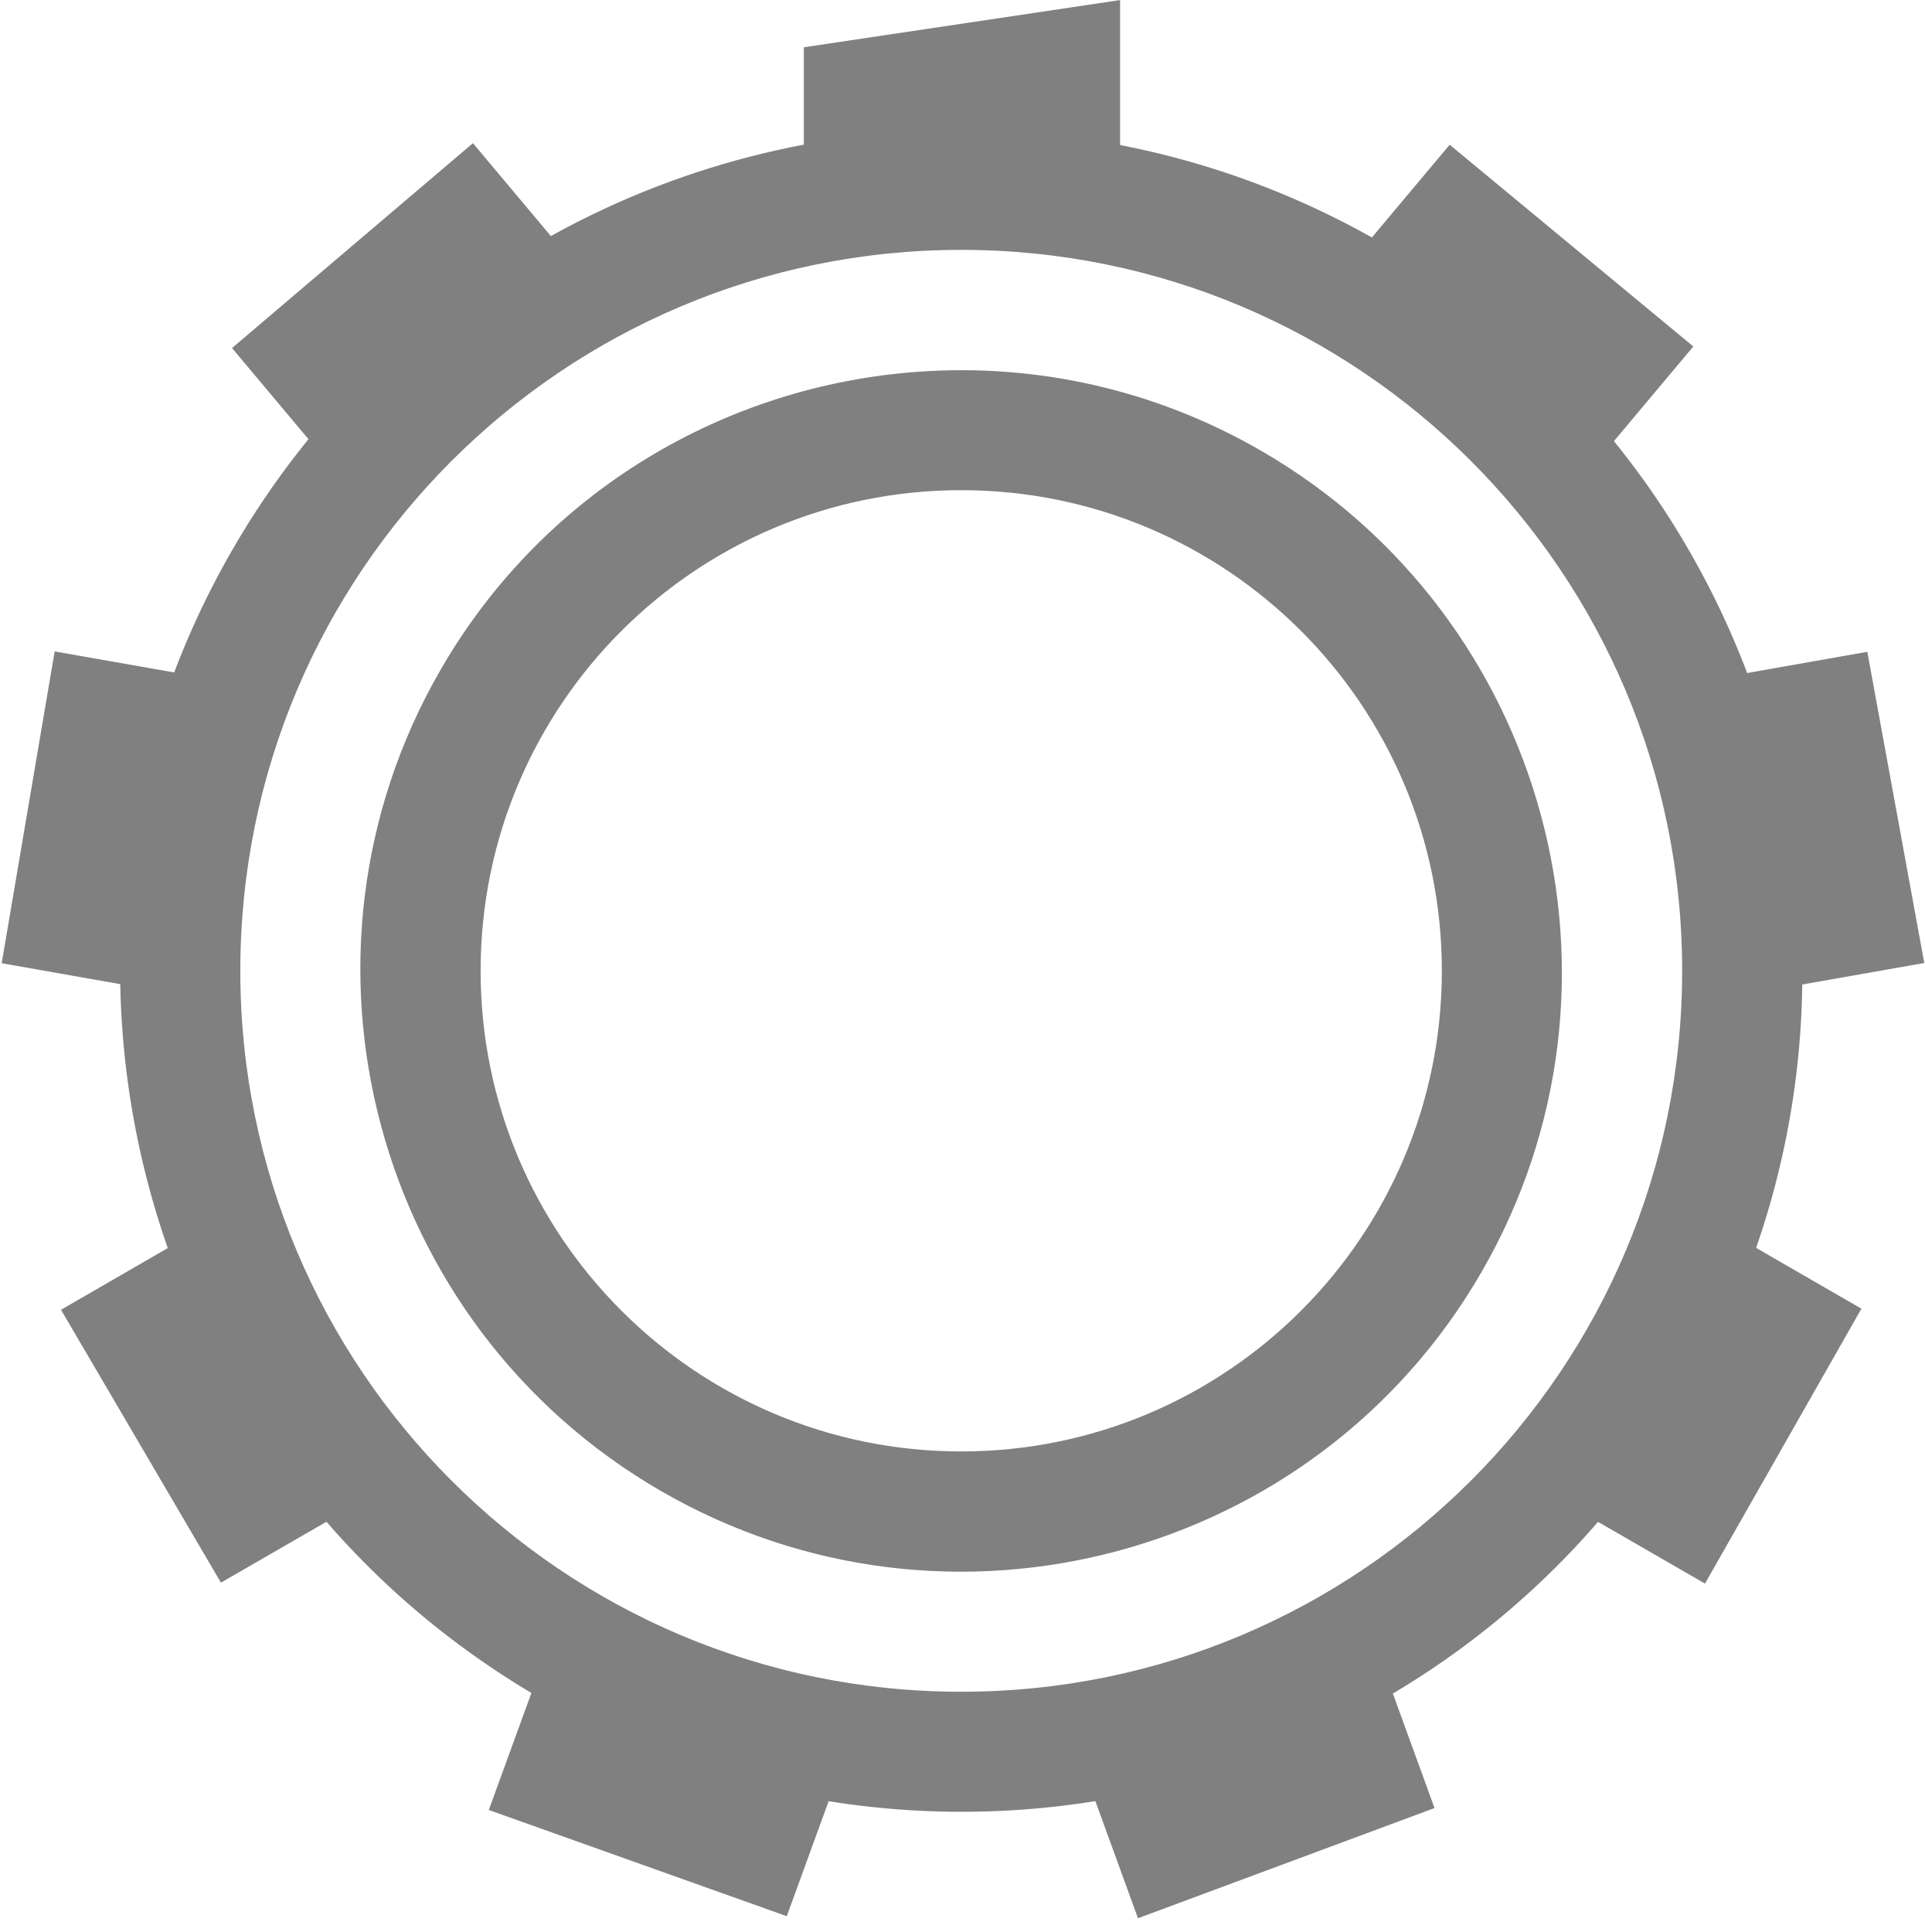
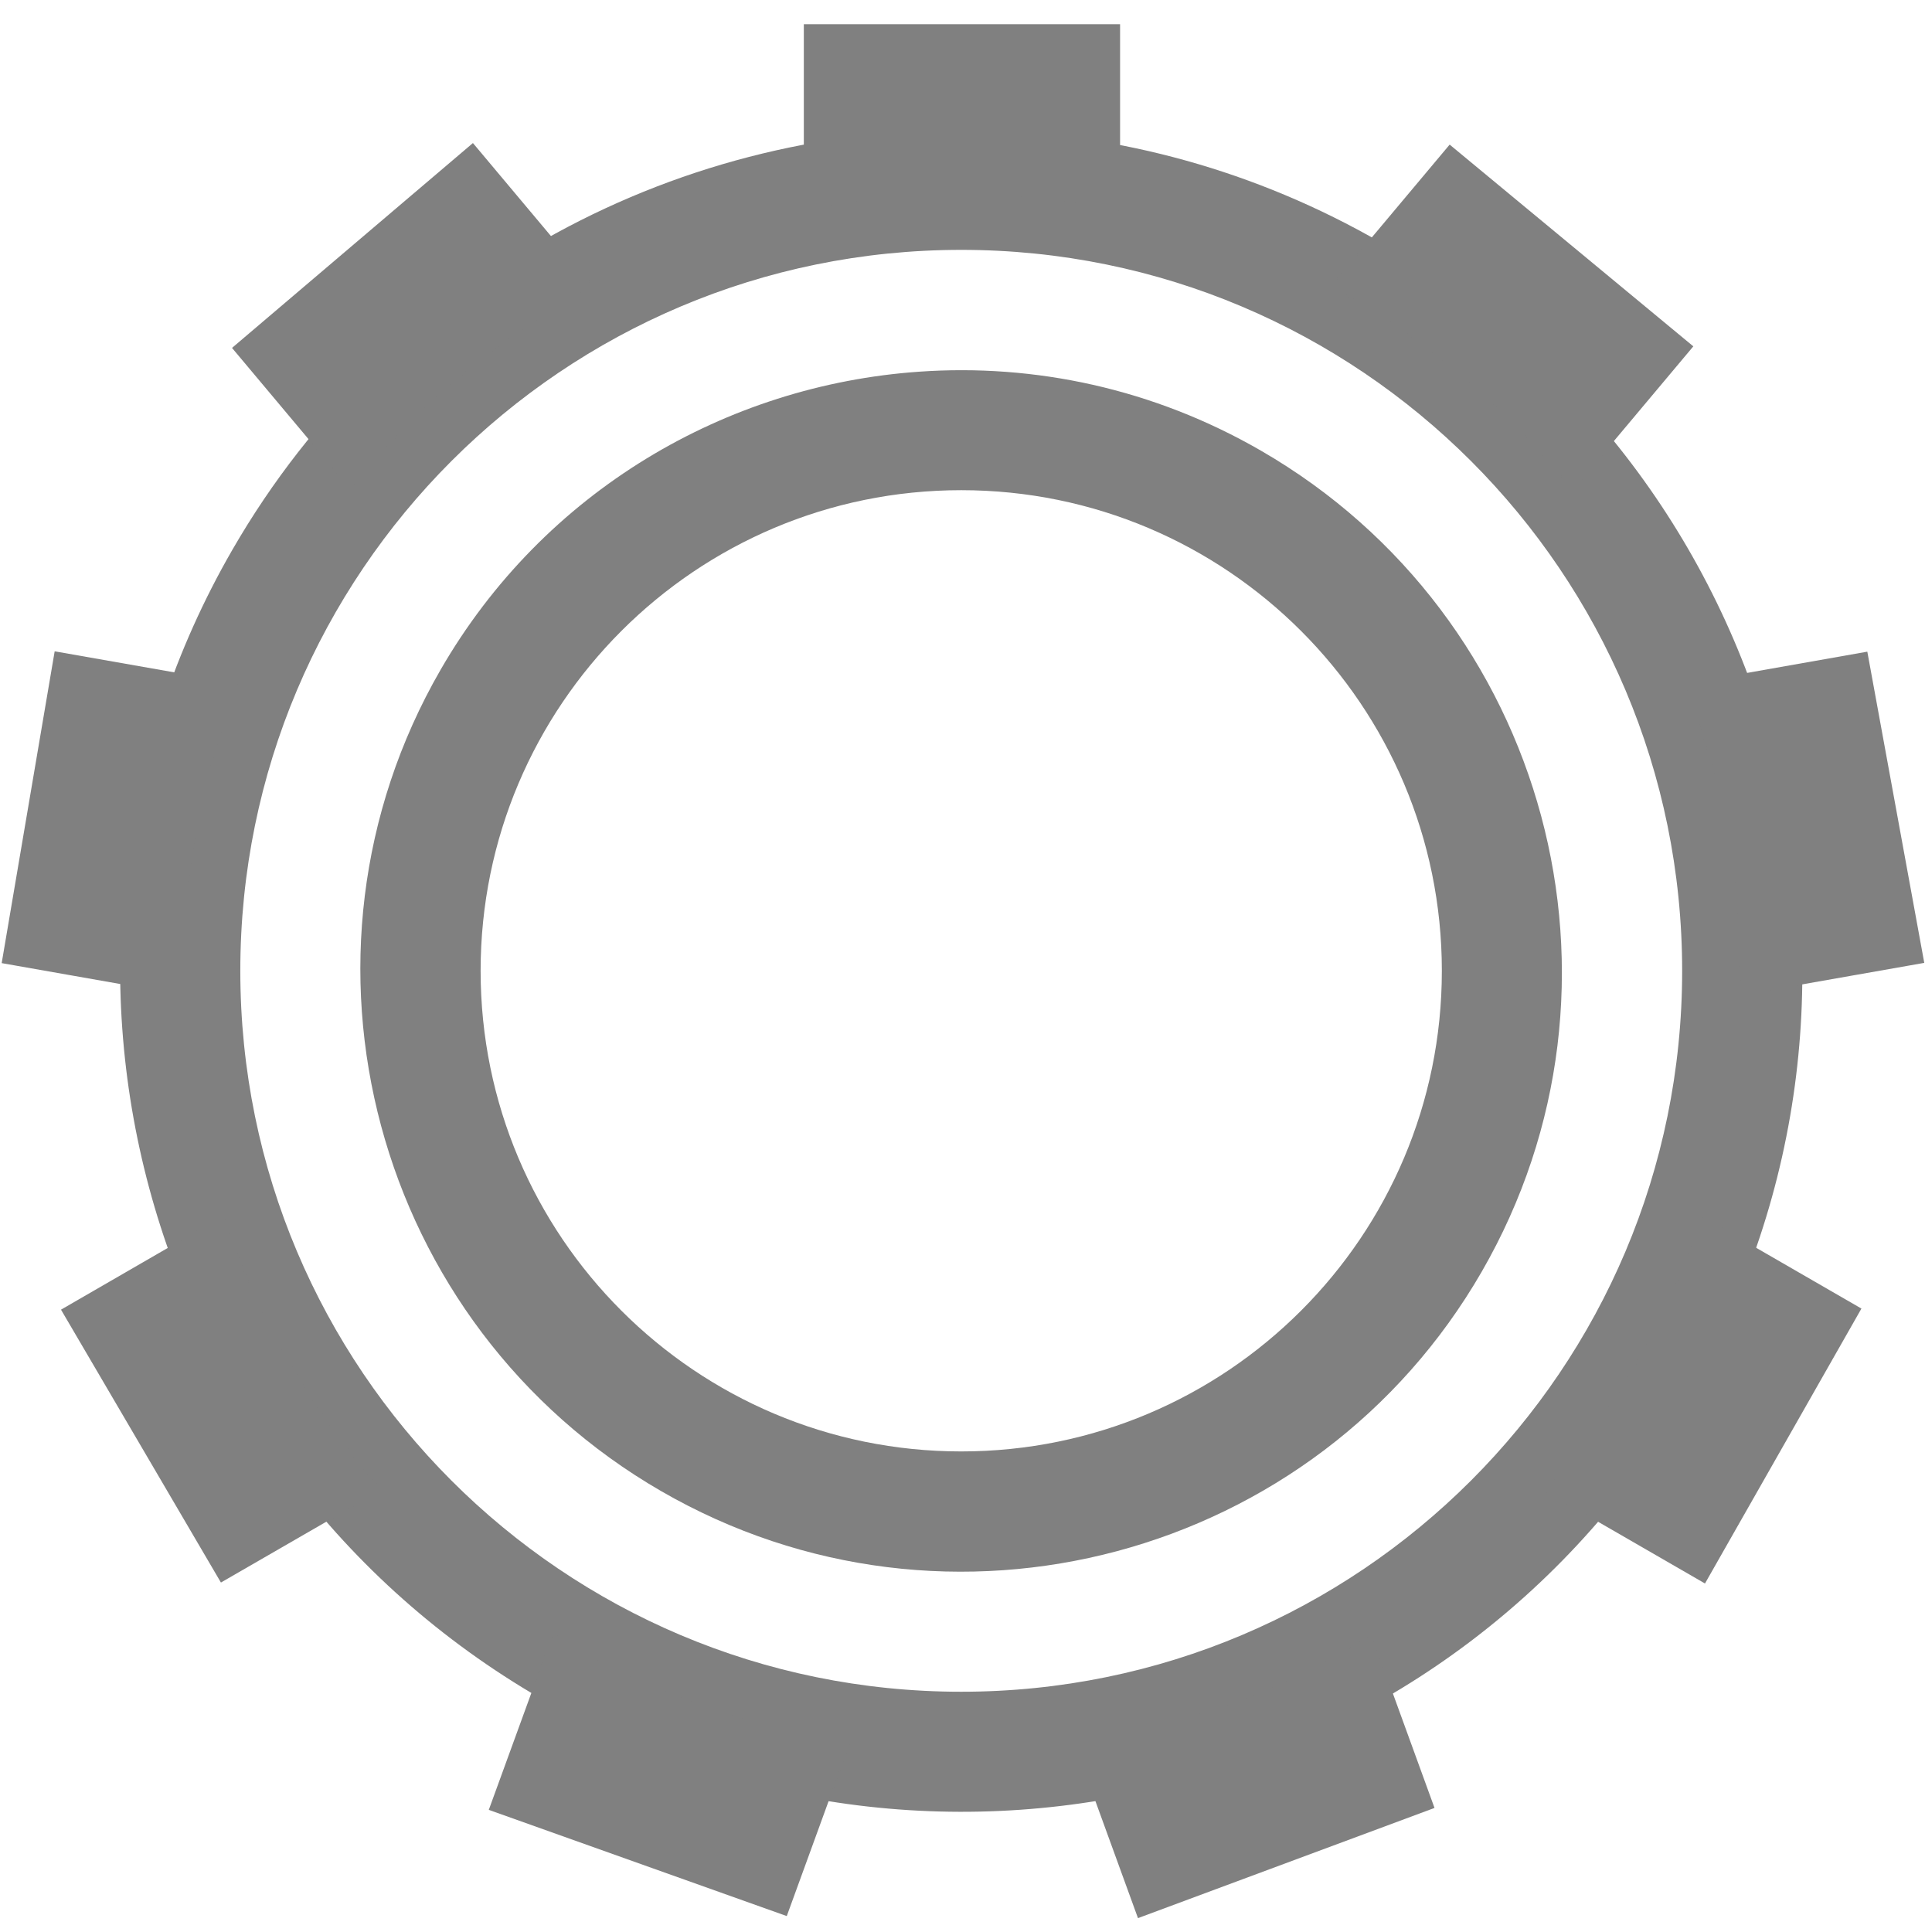
<svg xmlns="http://www.w3.org/2000/svg" xmlns:ns1="http://www.openswatchbook.org/uri/2009/osb" height="16.079" id="svg7384" version="1.1" width="16.015">
  <defs id="defs7386">
    <linearGradient id="linearGradient5606" ns1:paint="solid">
      <stop id="stop5608" offset="0" style="stop-color:#000000;stop-opacity:1;" />
    </linearGradient>
    <linearGradient id="linearGradient4526" ns1:paint="solid">
      <stop id="stop4528" offset="0" style="stop-color:#ffffff;stop-opacity:1;" />
    </linearGradient>
    <linearGradient id="linearGradient3600-4" ns1:paint="gradient">
      <stop id="stop3602-7" offset="0" style="stop-color:#f4f4f4;stop-opacity:1" />
      <stop id="stop3604-6" offset="1" style="stop-color:#dbdbdb;stop-opacity:1" />
    </linearGradient>
  </defs>
  <g id="layer9" label="status" style="display:inline" transform="translate(-873.0002,47.07949)" />
  <g id="layer2" style="display:inline" transform="translate(-632,-319.9205)" />
  <g id="layer4" style="display:inline" transform="translate(-632,-319.9205)" />
  <g id="g1812" style="display:inline" transform="translate(-632,-319.9205)" />
  <g id="g6217" style="display:inline" transform="translate(-632,-319.9205)" />
  <g id="layer3" style="display:inline" transform="translate(-632,-319.9205)" />
  <g id="g1833" style="display:inline" transform="translate(-632,-319.9205)">
    <path d="m 640.182,321.004 c -2.483,-0.066 -4.922,1.194 -6.248,3.492 -1.928,3.343 -0.776,7.629 2.57,9.562 3.346,1.934 7.634,0.792 9.562,-2.551 1.928,-3.343 0.776,-7.633 -2.57,-9.566 -1.046,-0.604 -2.186,-0.908 -3.314,-0.938 z M 640,322 a 6,6 0 0 1 6,6 6,6 0 0 1 -6,6 6,6 0 0 1 -6,-6 6,6 0 0 1 6,-6 z" id="path2760-7-2" style="color:#000000;font-style:normal;font-variant:normal;font-weight:normal;font-stretch:normal;font-size:medium;line-height:normal;font-family:sans-serif;font-variant-ligatures:none;font-variant-position:normal;font-variant-caps:normal;font-variant-numeric:normal;font-variant-alternates:normal;font-feature-settings:normal;text-indent:0;text-align:start;text-decoration:none;text-decoration-line:none;text-decoration-style:solid;text-decoration-color:#000000;letter-spacing:normal;word-spacing:normal;text-transform:none;writing-mode:lr-tb;direction:ltr;baseline-shift:baseline;text-anchor:start;white-space:normal;shape-padding:0;clip-rule:nonzero;display:inline;overflow:visible;visibility:visible;opacity:1;isolation:auto;mix-blend-mode:normal;color-interpolation:sRGB;color-interpolation-filters:linearRGB;solid-color:#000000;solid-opacity:1;fill:#808080;fill-opacity:1;fill-rule:nonzero;stroke:none;stroke-width:0.667;stroke-linecap:butt;stroke-linejoin:miter;stroke-miterlimit:4;stroke-dasharray:none;stroke-dashoffset:0;stroke-opacity:1;marker:none;color-rendering:auto;image-rendering:auto;shape-rendering:auto;text-rendering:auto;enable-background:accumulate" />
-     <path d="m 641.322,319.921 -2.632,0.393 v 1.353 a 6.489,6.477 43.146 0 1 2.632,0.005 v -1.751 z m -5.386,1.191 -2.005,1.705 0.988,1.178 a 6.489,6.477 43.146 0 1 2.017,-1.691 z m 8.129,0.013 -0.993,1.184 a 6.489,6.477 43.146 0 1 0.171,0.09 6.489,6.477 43.146 0 1 1.845,1.603 l 1.005,-1.198 z m -11.61,4.217 -0.441,2.595 1.515,0.267 a 6.489,6.477 43.146 0 1 0.455,-2.593 z m 15.086,0.003 -1.523,0.269 a 6.489,6.477 43.146 0 1 0.464,2.591 l 1.533,-0.27 z m -13.682,4.695 -1.351,0.781 h -3.4e-4 l 1.331,2.271 1.338,-0.772 a 6.489,6.477 43.146 0 1 -1.317,-2.279 z m 12.301,0.003 a 6.489,6.477 43.146 0 1 -0.535,1.215 6.489,6.477 43.146 0 1 -0.774,1.069 l 1.339,0.773 1.302,-2.288 z m -9.557,3.472 -0.535,1.469 2.48,0.884 0.526,-1.445 a 6.489,6.477 43.146 0 1 -2.303,-0.8 6.489,6.477 43.146 0 1 -0.167,-0.108 z m 6.813,0.015 a 6.489,6.477 43.146 0 1 -2.475,0.898 l 0.53,1.457 2.468,-0.917 z" id="path2762-5-9" style="color:#000000;display:inline;overflow:visible;visibility:visible;fill:#808080;fill-opacity:1;fill-rule:nonzero;stroke:none;stroke-width:0.333;marker:none;enable-background:accumulate" />
+     <path d="m 638.69,320.122 v 1.545 c 0.868,-0.178 1.764,-0.177 2.632,0.005 V 320.122 Z m -2.754,0.989 -2.005,1.705 0.988,1.178 c 0.549,-0.696 1.236,-1.271 2.017,-1.691 z m 8.129,0.013 -0.993,1.184 c 0.057,0.029 0.114,0.059 0.171,0.09 0.711,0.413 1.337,0.957 1.845,1.603 l 1.005,-1.198 z m -11.61,4.217 -0.441,2.595 1.515,0.267 c -0.027,-0.887 0.128,-1.769 0.455,-2.593 z m 15.086,0.003 -1.523,0.269 c 0.33,0.823 0.488,1.705 0.464,2.591 l 1.533,-0.27 z m -13.682,4.695 -1.351,0.781 h -3.4e-4 l 1.331,2.271 1.338,-0.772 c -0.59,-0.662 -1.038,-1.438 -1.317,-2.279 z m 12.301,0.003 c -0.136,0.422 -0.315,0.829 -0.535,1.215 -0.221,0.382 -0.48,0.74 -0.774,1.069 l 1.339,0.773 1.302,-2.288 z m -9.557,3.472 -0.535,1.469 2.48,0.884 0.526,-1.445 c -0.811,-0.119 -1.593,-0.39 -2.303,-0.8 -0.056,-0.035 -0.112,-0.071 -0.167,-0.108 z m 6.813,0.015 c -0.754,0.465 -1.597,0.771 -2.475,0.898 l 0.53,1.457 2.468,-0.917 z" id="path2762-5-9" style="color:#000000;display:inline;overflow:visible;visibility:visible;fill:#808080;fill-opacity:1;fill-rule:nonzero;stroke:none;stroke-width:0.333;marker:none;enable-background:accumulate" />
    <path d="m 639.648,323.014 c -1.602,0.112 -3.122,0.991 -3.982,2.482 -1.377,2.387 -0.553,5.453 1.836,6.834 2.389,1.381 5.453,0.561 6.83,-1.826 1.377,-2.387 0.553,-5.451 -1.836,-6.832 -0.896,-0.518 -1.886,-0.726 -2.848,-0.658 z M 640,324 a 4,4 0 0 1 4,4 4,4 0 0 1 -4,4 4,4 0 0 1 -4,-4 4,4 0 0 1 4,-4 z" id="path2764-3-1" style="color:#000000;font-style:normal;font-variant:normal;font-weight:normal;font-stretch:normal;font-size:medium;line-height:normal;font-family:sans-serif;font-variant-ligatures:none;font-variant-position:normal;font-variant-caps:normal;font-variant-numeric:normal;font-variant-alternates:normal;font-feature-settings:normal;text-indent:0;text-align:start;text-decoration:none;text-decoration-line:none;text-decoration-style:solid;text-decoration-color:#000000;letter-spacing:normal;word-spacing:normal;text-transform:none;writing-mode:lr-tb;direction:ltr;baseline-shift:baseline;text-anchor:start;white-space:normal;shape-padding:0;clip-rule:nonzero;display:inline;overflow:visible;visibility:visible;opacity:1;isolation:auto;mix-blend-mode:normal;color-interpolation:sRGB;color-interpolation-filters:linearRGB;solid-color:#000000;solid-opacity:1;fill:#808080;fill-opacity:1;fill-rule:nonzero;stroke:none;stroke-width:0.667;stroke-linecap:butt;stroke-linejoin:miter;stroke-miterlimit:4;stroke-dasharray:none;stroke-dashoffset:0;stroke-opacity:1;marker:none;color-rendering:auto;image-rendering:auto;shape-rendering:auto;text-rendering:auto;enable-background:accumulate" />
  </g>
  <g id="layer1" style="display:inline" transform="translate(-632,-319.9205)" />
</svg>
